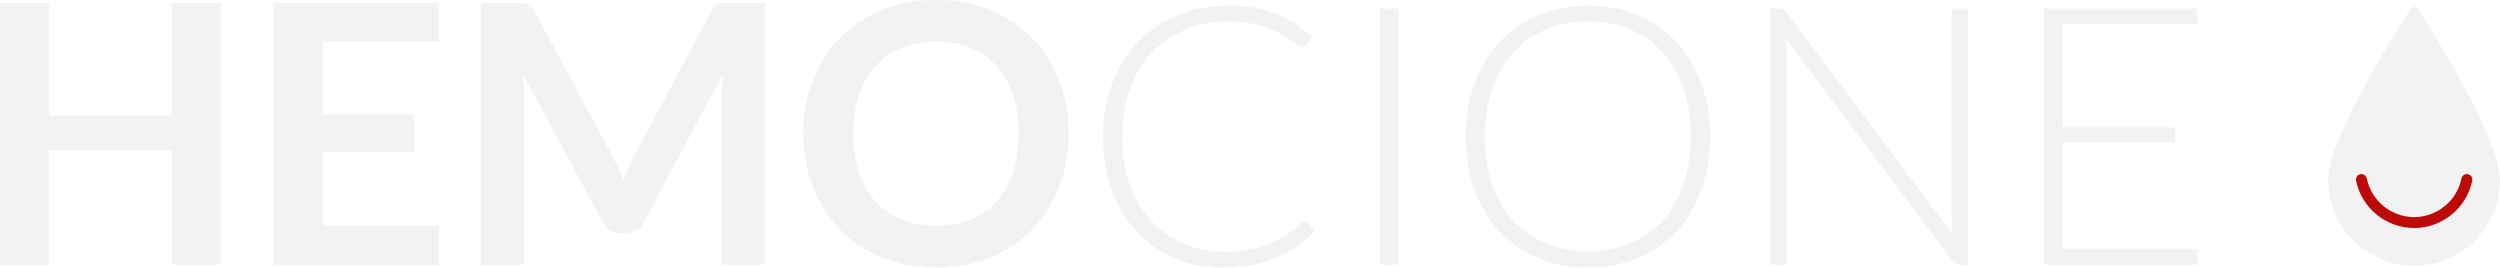
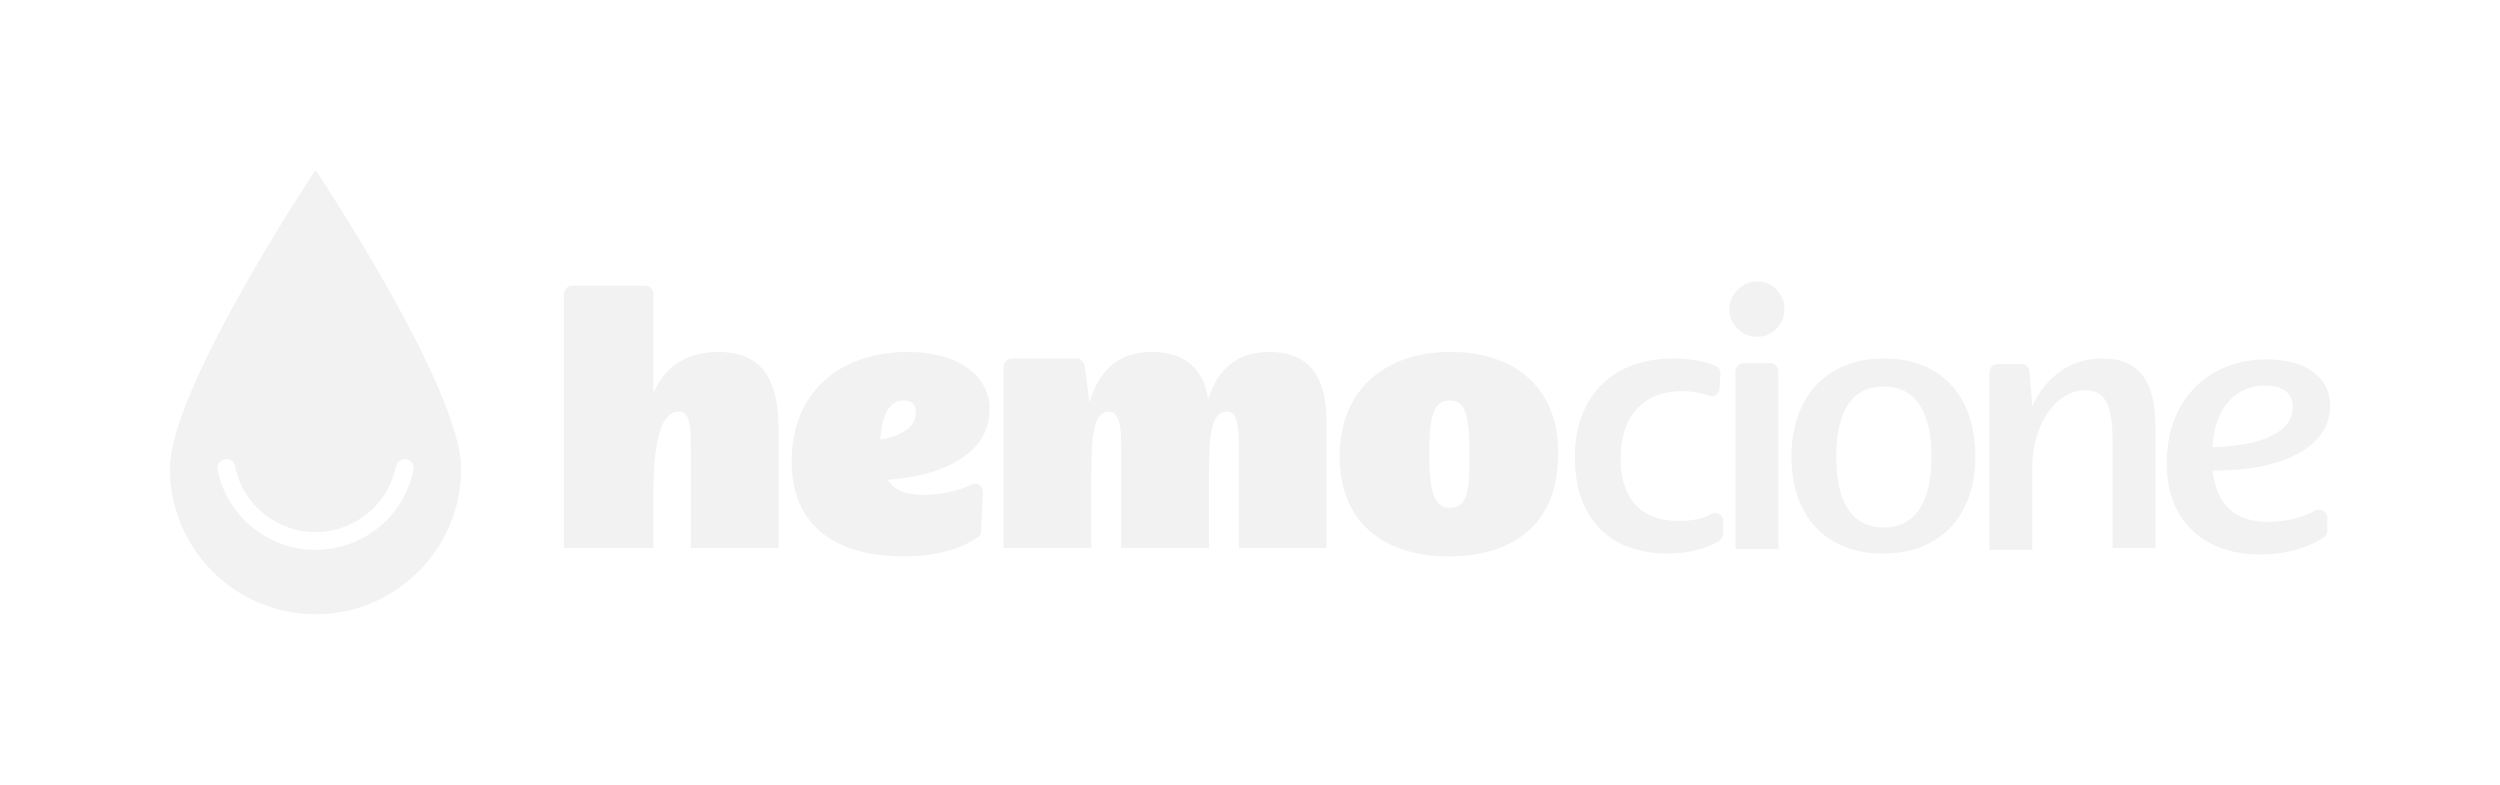
- <svg xmlns="http://www.w3.org/2000/svg" id="Layer_2" data-name="Layer 2" viewBox="0 0 1265.49 135.42">
-   <defs>
-     <style>
-       .cls-1 {
-         fill: #f2f2f2;
-       }
- 
-       .cls-1, .cls-2 {
-         stroke-width: 0px;
-       }
- 
-       .cls-2 {
-         fill: #bb0a08;
-       }
-     </style>
-   </defs>
-   <g id="Logos">
+ <svg xmlns="http://www.w3.org/2000/svg" version="1.1" id="logos" x="0px" y="0px" viewBox="0 0 267.8 84" style="enable-background:new 0 0 267.8 84;" xml:space="preserve">
+   <style type="text/css">
+ 	.st0{fill:#BB0A08;}
+ 	.st1{fill:#262626;}
+ 	.st2{fill:#F2F2F2;}
+ </style>
+   <g>
    <g>
-       <g>
-         <path class="cls-1" d="m111.78,133.96h-24.83v-57.91H24.83v57.91H0V1.47h24.83v56.99h62.12V1.47h24.83v132.49Z" />
-         <path class="cls-1" d="m222.1,1.47v19.61h-58.73v36.74h46.27v18.97h-46.27v37.48h58.73v19.7h-83.56V1.47h83.56Z" />
-         <path class="cls-1" d="m312.86,85.07c.88,2.11,1.76,4.23,2.61,6.37.85-2.2,1.74-4.37,2.66-6.5.92-2.14,1.89-4.18,2.93-6.14L360.27,5.41c.49-.92.99-1.65,1.51-2.2.52-.55,1.1-.95,1.74-1.19.64-.24,1.36-.4,2.15-.46.79-.06,1.74-.09,2.84-.09h18.6v132.49h-21.72V48.38c0-1.59.05-3.33.14-5.22.09-1.89.23-3.82.41-5.77l-40.04,75.13c-.92,1.71-2.11,3.04-3.57,3.99-1.47.95-3.18,1.42-5.13,1.42h-3.39c-1.96,0-3.67-.47-5.13-1.42-1.47-.95-2.66-2.27-3.57-3.99l-40.59-75.41c.24,2.02.41,3.99.5,5.91.09,1.92.14,3.71.14,5.36v85.58h-21.72V1.47h18.6c1.1,0,2.05.03,2.84.09.79.06,1.51.21,2.15.46.64.25,1.24.64,1.79,1.19s1.07,1.28,1.56,2.2l39.58,73.58c1.04,1.96,2,3.99,2.89,6.09Z" />
-         <path class="cls-1" d="m540.96,67.71c0,9.71-1.62,18.71-4.86,26.98-3.24,8.28-7.79,15.44-13.65,21.49-5.86,6.05-12.92,10.77-21.17,14.16-8.25,3.39-17.38,5.08-27.4,5.08s-19.17-1.7-27.44-5.08c-8.28-3.39-15.36-8.11-21.26-14.16-5.9-6.05-10.46-13.21-13.7-21.49-3.24-8.28-4.86-17.27-4.86-26.98s1.62-18.71,4.86-26.98c3.24-8.28,7.8-15.44,13.7-21.49,5.89-6.05,12.98-10.77,21.26-14.16,8.28-3.39,17.42-5.09,27.44-5.09s19.15,1.71,27.4,5.13c8.25,3.42,15.3,8.14,21.17,14.16,5.86,6.02,10.41,13.16,13.65,21.44,3.24,8.28,4.86,17.27,4.86,26.98Zm-25.29,0c0-7.27-.96-13.79-2.89-19.56-1.92-5.77-4.69-10.67-8.29-14.71-3.6-4.03-7.99-7.12-13.15-9.25-5.16-2.14-10.98-3.21-17.45-3.21s-12.31,1.07-17.5,3.21c-5.19,2.14-9.61,5.22-13.24,9.25-3.63,4.03-6.43,8.93-8.38,14.71-1.96,5.77-2.93,12.29-2.93,19.56s.98,13.79,2.93,19.56c1.95,5.77,4.75,10.66,8.38,14.66,3.63,4,8.05,7.07,13.24,9.21,5.19,2.14,11.02,3.21,17.5,3.21s12.29-1.07,17.45-3.21c5.16-2.14,9.54-5.21,13.15-9.21,3.6-4,6.37-8.89,8.29-14.66,1.92-5.77,2.89-12.29,2.89-19.56Z" />
-         <path class="cls-1" d="m660.44,112.15c.61,0,1.13.21,1.56.64l3.67,3.94c-2.69,2.87-5.62,5.45-8.8,7.74-3.18,2.29-6.64,4.25-10.4,5.86-3.76,1.62-7.88,2.87-12.37,3.76s-9.42,1.33-14.8,1.33c-8.98,0-17.21-1.57-24.69-4.72-7.48-3.15-13.9-7.6-19.24-13.38-5.35-5.77-9.52-12.75-12.51-20.94-2.99-8.19-4.49-17.29-4.49-27.3s1.54-18.81,4.63-26.94c3.08-8.12,7.42-15.1,13.01-20.94,5.59-5.83,12.28-10.35,20.07-13.56,7.79-3.21,16.39-4.81,25.79-4.81,4.7,0,9.01.35,12.92,1.05,3.91.7,7.56,1.71,10.95,3.02,3.39,1.31,6.58,2.95,9.57,4.9,2.99,1.96,5.93,4.21,8.8,6.78l-2.84,4.12c-.49.73-1.25,1.1-2.29,1.1-.55,0-1.25-.32-2.11-.96s-1.94-1.43-3.25-2.38c-1.31-.95-2.9-1.98-4.77-3.12-1.86-1.13-4.08-2.17-6.64-3.12-2.57-.95-5.53-1.74-8.89-2.38-3.36-.64-7.18-.96-11.45-.96-7.88,0-15.12,1.36-21.71,4.08-6.6,2.72-12.28,6.6-17.04,11.64-4.76,5.04-8.47,11.15-11.13,18.33-2.66,7.18-3.99,15.23-3.99,24.14s1.31,17.35,3.94,24.56c2.63,7.21,6.26,13.3,10.9,18.28,4.64,4.98,10.12,8.8,16.45,11.45s13.18,3.99,20.57,3.99c4.64,0,8.78-.31,12.42-.92,3.63-.61,6.98-1.53,10.03-2.75,3.05-1.22,5.89-2.72,8.52-4.49,2.62-1.77,5.22-3.85,7.79-6.23.3-.24.6-.44.87-.6.28-.15.6-.23.96-.23Z" />
-         <path class="cls-1" d="m707.99,133.96h-9.44V4.31h9.44v129.65Z" />
-         <path class="cls-1" d="m865.59,69.09c0,10.02-1.5,19.1-4.49,27.26-2.99,8.15-7.21,15.12-12.64,20.89-5.44,5.77-11.94,10.23-19.52,13.38-7.58,3.15-15.97,4.72-25.2,4.72s-17.44-1.57-25.01-4.72c-7.57-3.14-14.08-7.6-19.52-13.38-5.44-5.77-9.67-12.74-12.69-20.89-3.02-8.16-4.54-17.24-4.54-27.26s1.51-19.01,4.54-27.17c3.02-8.16,7.25-15.12,12.69-20.89,5.44-5.77,11.94-10.25,19.52-13.42,7.57-3.18,15.91-4.76,25.01-4.76s17.62,1.57,25.2,4.72c7.57,3.15,14.08,7.62,19.52,13.42,5.44,5.8,9.65,12.78,12.64,20.94,2.99,8.15,4.49,17.21,4.49,27.17Zm-9.71,0c0-9.04-1.25-17.16-3.76-24.37-2.5-7.21-6.03-13.32-10.58-18.33-4.55-5.01-10.03-8.84-16.45-11.5s-13.53-3.99-21.35-3.99-14.74,1.33-21.12,3.99c-6.38,2.66-11.88,6.49-16.49,11.5-4.61,5.01-8.19,11.12-10.72,18.33-2.54,7.21-3.8,15.33-3.8,24.37s1.27,17.24,3.8,24.42c2.53,7.18,6.11,13.27,10.72,18.28,4.61,5.01,10.11,8.83,16.49,11.45,6.38,2.63,13.42,3.94,21.12,3.94s14.93-1.31,21.35-3.94c6.41-2.62,11.9-6.44,16.45-11.45,4.55-5.01,8.08-11.1,10.58-18.28,2.5-7.18,3.76-15.32,3.76-24.42Z" />
-         <path class="cls-1" d="m902.69,4.63c.49.21,1.01.69,1.56,1.42l83.93,112.33c-.18-1.83-.28-3.6-.28-5.31V4.31h8.25v129.65h-4.49c-1.41,0-2.54-.61-3.39-1.83l-84.3-112.52c.18,1.83.28,3.57.28,5.22v109.13h-8.16V4.31h4.58c.85,0,1.53.11,2.02.32Z" />
-         <path class="cls-1" d="m1112.33,4.31v7.79h-68.26v52.41h56.81v7.61h-56.81v54.06h68.26v7.79h-77.7V4.31h77.7Z" />
-       </g>
-       <g>
-         <path class="cls-1" d="m1265.49,91.03c0,24-19.46,43.46-43.46,43.46s-43.46-19.46-43.46-43.46S1222.03,1.78,1222.03,1.78c0,0,43.46,65.25,43.46,89.25Z" />
-         <path class="cls-2" d="m1222.03,115.42c-14.19,0-26.56-10.08-29.4-23.96-.31-1.5.66-2.96,2.16-3.27,1.5-.31,2.96.66,3.27,2.16,2.32,11.32,12.4,19.54,23.97,19.54s21.66-8.22,23.97-19.54c.31-1.5,1.77-2.47,3.27-2.16,1.5.31,2.46,1.77,2.16,3.27-2.84,13.89-15.21,23.96-29.4,23.96Z" />
-       </g>
+       <path class="st2" d="M33.8,18.2c0,0-15.6,23.4-15.6,32s7,15.6,15.6,15.6c8.6,0,15.6-7,15.6-15.6S33.8,18.2,33.8,18.2z M44.3,50.3    c-1,5-5.4,8.6-10.5,8.6s-9.5-3.6-10.5-8.6c-0.1-0.5,0.2-1,0.8-1.1c0.5-0.1,1,0.2,1.1,0.8c0.8,4.1,4.5,7,8.6,7c4.2,0,7.8-3,8.6-7    c0.1-0.5,0.6-0.9,1.1-0.8C44.1,49.3,44.4,49.8,44.3,50.3z" />
+     </g>
+     <g>
+       <path class="st2" d="M76.9,37.7c-3,0-5.6,1.3-6.9,4.4V31.5c0-0.5-0.4-0.9-0.9-0.9h-7.8c-0.5,0-0.9,0.4-0.9,0.9v27.2H70v-6    c0-5.4,0.8-8.6,2.7-8.6c1.1,0,1.3,1.3,1.3,3.5v11.1h9.4V45.6C83.3,40.7,81.7,37.7,76.9,37.7z" />
+       <path class="st2" d="M95.1,51.4c5.7-0.4,10.9-2.7,10.9-7.5c0-4.1-3.9-6.2-8.8-6.2c-7.1,0-12.4,4.2-12.4,11.7c0,7.9,6,10.2,12,10.2    c3.3,0,5.9-0.7,7.9-2c0.2-0.1,0.4-0.4,0.4-0.7l0.2-4.2c0-0.6-0.6-1.1-1.2-0.8c-1.6,0.8-3.6,1.1-5.2,1.1C97,53,95.8,52.5,95.1,51.4    z M96.8,42.9c0.6,0,1.3,0.2,1.3,1.3c0,1.6-1.6,2.5-3.8,2.9C94.5,44.3,95.3,42.9,96.8,42.9z" />
+       <path class="st2" d="M136,37.7c-3.1,0-5.4,1.4-6.6,5.1c-0.4-3.2-2.4-5.1-6-5.1c-3.2,0-5.5,1.5-6.7,5.4l-0.5-3.9    c-0.1-0.4-0.4-0.8-0.8-0.8h-7c-0.5,0-0.9,0.4-0.9,0.9v19.4h9.4v-6c0-5.4,0-8.6,1.9-8.6c1,0,1.3,1.3,1.3,3.5v11.1h9.4v-6    c0-5.4,0-8.6,1.9-8.6c1.1,0,1.3,1.3,1.3,3.5v11.1h9.4V45.6C142.2,40.7,140.5,37.7,136,37.7z" />
+       <path class="st2" d="M155.4,37.7c-7.1,0-11.9,4.1-11.9,11.2c0,7.1,4.8,10.7,11.7,10.7c7,0,11.7-3.6,11.7-10.8    C167.1,42,162.7,37.7,155.4,37.7z M155.3,54.4c-1.5,0-2.2-1.3-2.2-5.8c0-4.1,0.5-5.7,2.2-5.7c1.7,0,2.1,1.6,2.1,5.7    C157.5,53,157,54.4,155.3,54.4z" />
+       <path class="st2" d="M179.8,55.8c-4.2,0-6.2-2.6-6.2-6.7c0-4.8,2.7-7.2,6.6-7.2c1,0,2,0.2,2.9,0.5c0.5,0.2,1.1-0.2,1.1-0.8    l0.1-1.6c0-0.4-0.2-0.7-0.5-0.8c-1.4-0.6-3.1-0.8-4.6-0.8c-6.1,0-10.5,3.7-10.5,10.6c0,6.4,3.6,10.3,10,10.3c1.7,0,4-0.4,5.5-1.4    c0.2-0.2,0.4-0.4,0.4-0.7v-1.4c0-0.6-0.6-1-1.2-0.8C182.4,55.6,181.2,55.8,179.8,55.8z" />
+       <path class="st2" d="M188.8,30.2c-2.2-0.4-4.1,1.7-3.4,3.9c0.3,0.8,1,1.5,1.8,1.8c2.2,0.8,4.3-1.1,3.9-3.4    C190.9,31.4,189.9,30.4,188.8,30.2z M185.9,39.8v19h4.6v-19c0-0.5-0.4-0.9-0.9-0.9h-2.9C186.2,39,185.9,39.4,185.9,39.8z" />
+       <path class="st2" d="M201.8,38.4c-6,0-9.9,4-9.9,10.5c0,6.5,3.8,10.4,9.8,10.4c6,0,9.9-3.9,9.9-10.4    C211.6,42.5,208,38.4,201.8,38.4z M201.8,56.5c-3.3,0-5.1-2.5-5.1-7.6c0-5,1.8-7.5,5.1-7.5c3.3,0,5.1,2.6,5.1,7.5    C206.9,53.9,205.1,56.5,201.8,56.5z" />
+       <path class="st2" d="M225.2,38.4c-3.4,0-6,1.9-7.5,5.1l-0.3-3.7c0-0.4-0.4-0.8-0.8-0.8h-2.6c-0.5,0-0.9,0.4-0.9,0.9v19h4.6V50    c0-4.3,2.4-8.2,5.7-8.2c2.4,0,2.9,2.1,2.9,5.7v11.2h4.6V45.9C230.9,40.6,229,38.4,225.2,38.4z" />
+       <path class="st2" d="M237,50.4c6.6,0.1,12.6-2.1,12.6-6.9c0-3.4-3-5-6.8-5c-6.2,0-10.7,4.3-10.7,11.1c0,6.6,4.4,9.8,10,9.8    c2.5,0,5-0.6,6.9-1.9c0.2-0.2,0.3-0.4,0.3-0.7l0-1.3c0-0.7-0.7-1.1-1.3-0.8c-1.6,0.9-3.5,1.2-5.1,1.2    C239.3,55.9,237.4,53.9,237,50.4z M242.6,41.3c1.3,0,3,0.4,3,2.3c0,3.1-4.3,4.2-8.6,4.3C237.2,43.6,239.6,41.3,242.6,41.3z" />
    </g>
  </g>
</svg>
